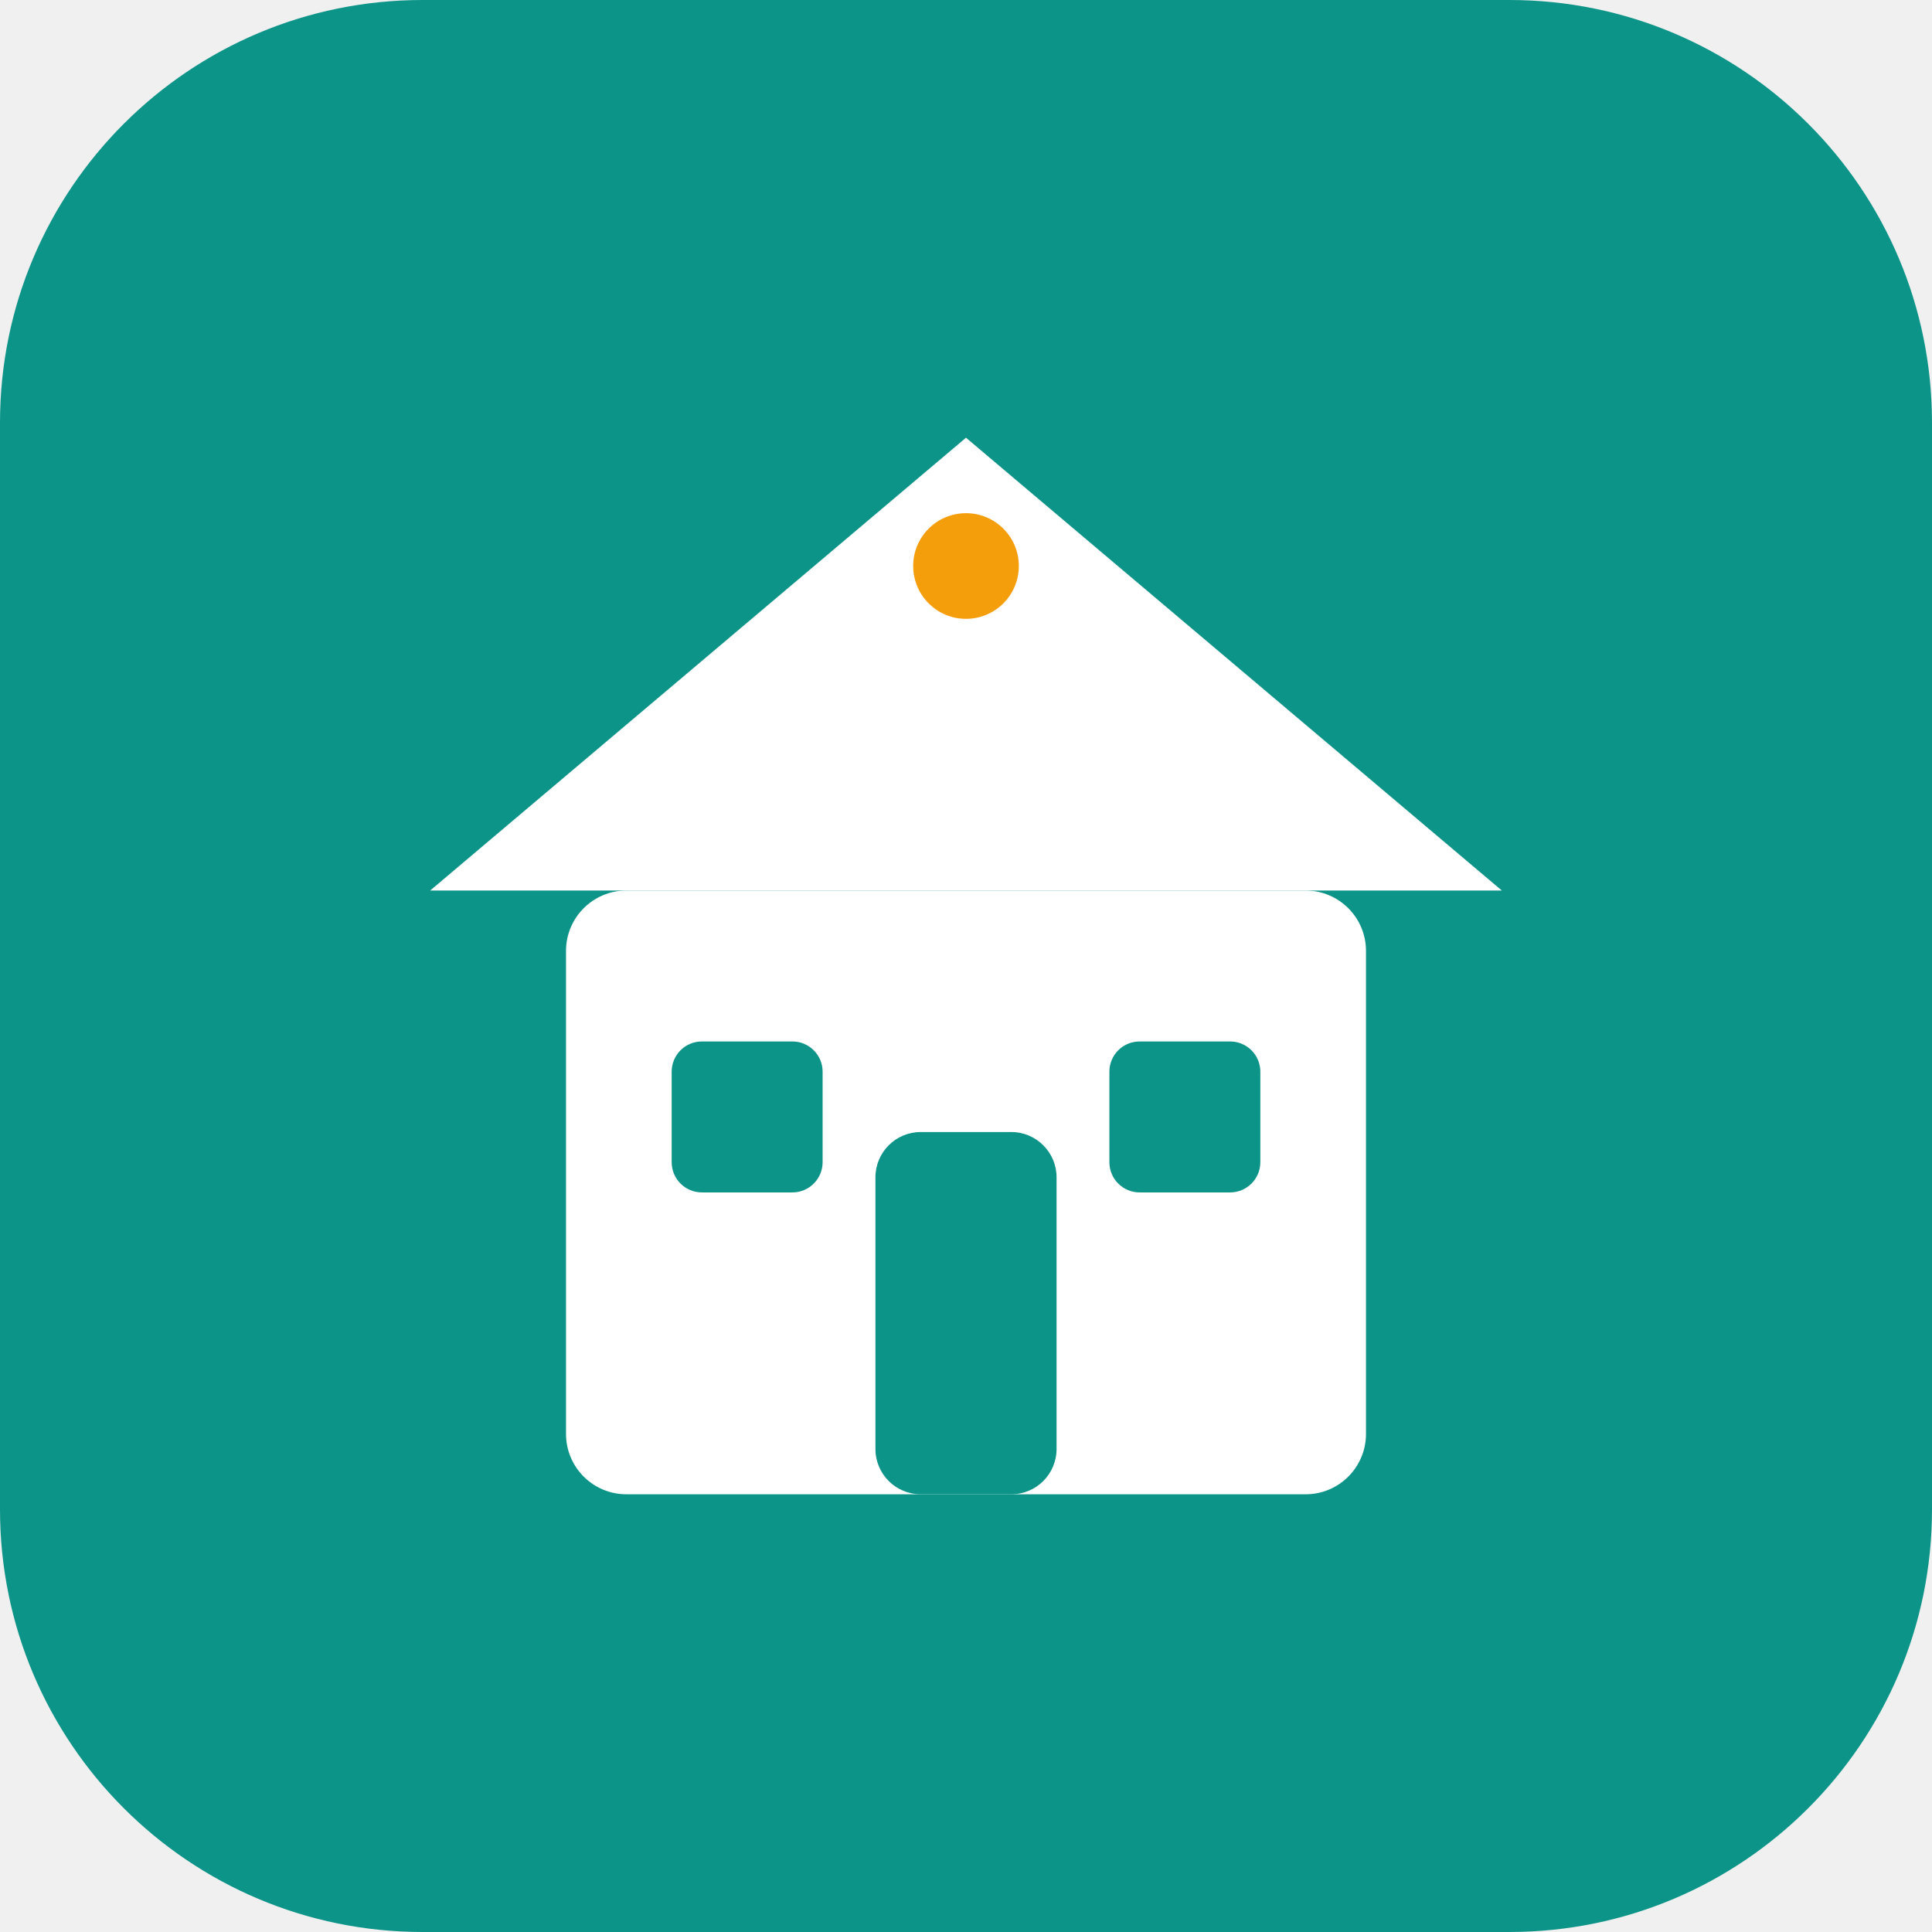
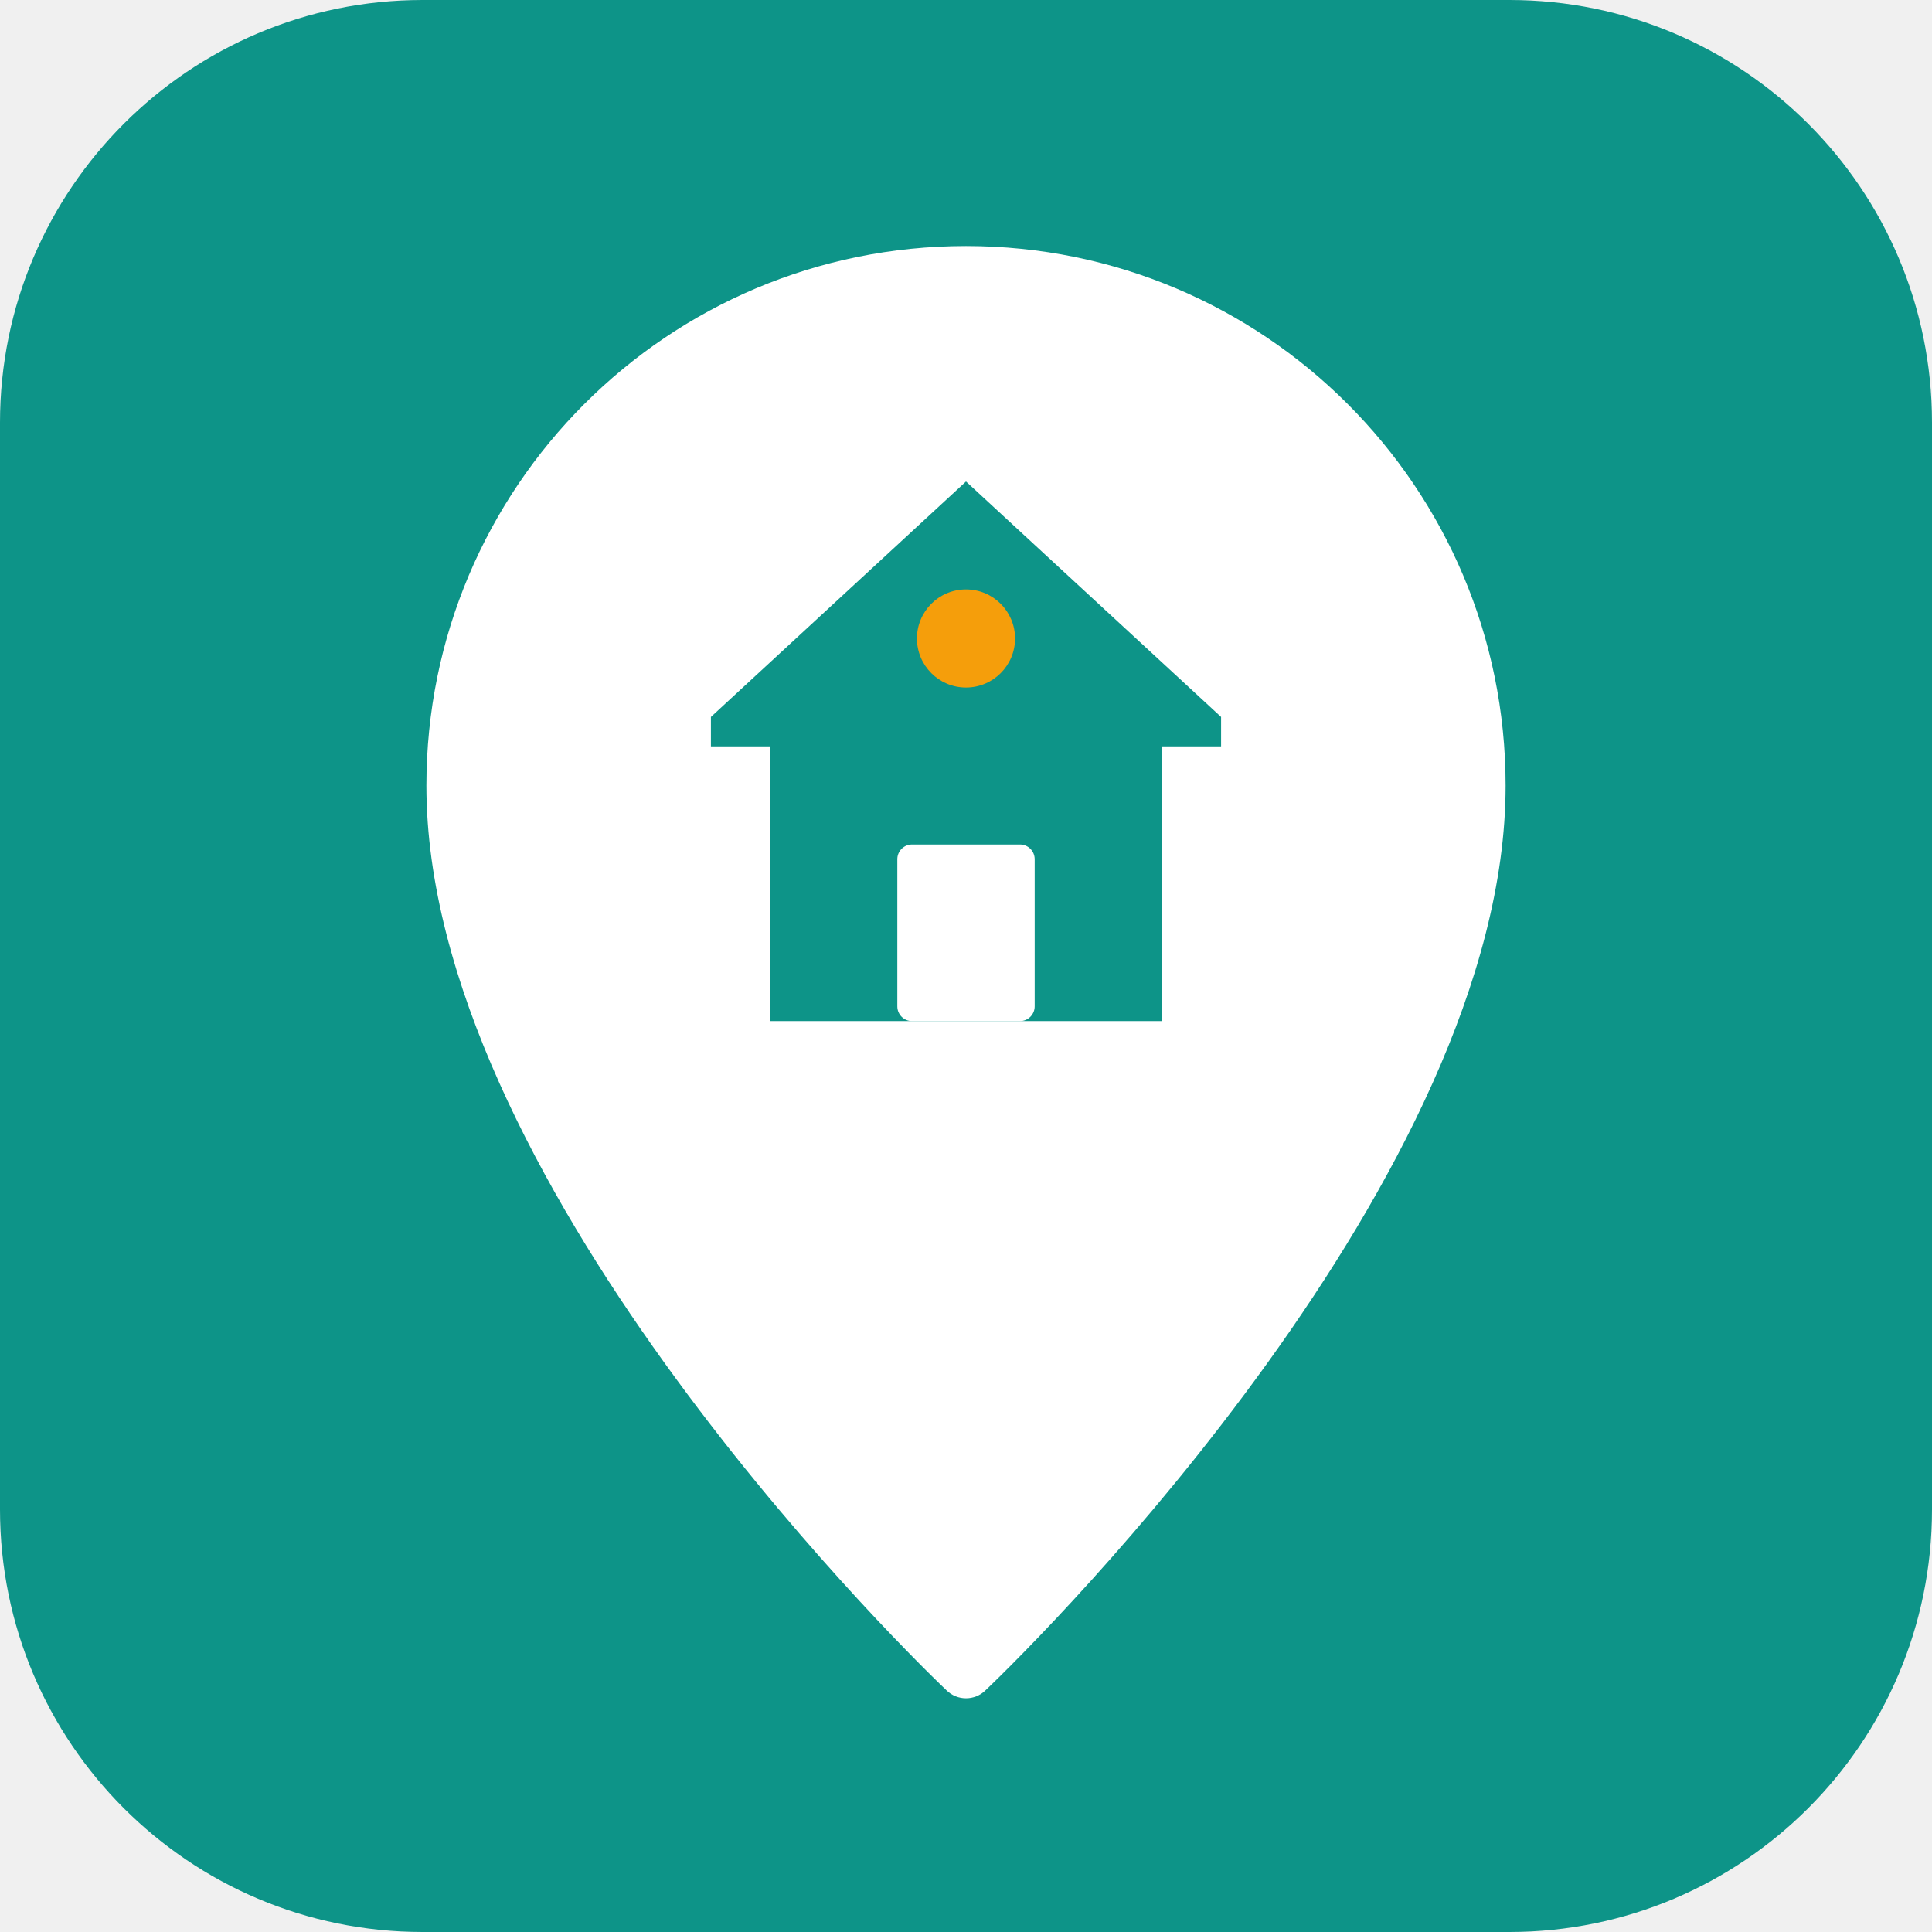
- <svg xmlns="http://www.w3.org/2000/svg" width="512" height="512" viewBox="0 0 512 512" role="img" aria-label="Villa PMS">
+ <svg xmlns="http://www.w3.org/2000/svg" width="512" height="512" viewBox="0 0 512 512" role="img" aria-label="Villa Go">
  <rect width="512" height="512" rx="112" fill="#0D9488" />
-   <path d="M256 116 L398 236 H114 Z" fill="#FFFFFF" />
-   <rect x="150" y="236" width="212" height="160" rx="16" fill="#FFFFFF" />
-   <rect x="232" y="300" width="48" height="96" rx="12" fill="#0D9488" />
-   <rect x="178" y="276" width="40" height="40" rx="8" fill="#0D9488" />
-   <rect x="294" y="276" width="40" height="40" rx="8" fill="#0D9488" />
-   <circle cx="256" cy="150" r="14" fill="#F59E0B" />
+   <g transform="translate(100 60) scale(2.6)">
+     <path d="M60 2C29.6 2 5 26.6 5 57c0 39.6 47 86.5 53 92.2 1.1 1.1 2.9 1.1 4 0C68 143.5 115 96.6 115 57 115 26.6 90.4 2 60 2Z" fill="#FFFFFF" />
+     <path d="M60 26 34 50v3h6v28h40V53h6v-3L60 26Z" fill="#0D9488" />
+     <rect x="53" y="63" width="14" height="18" rx="1.5" fill="#FFFFFF" />
+     <circle cx="60" cy="42" r="5" fill="#F59E0B" />
+   </g>
</svg>
